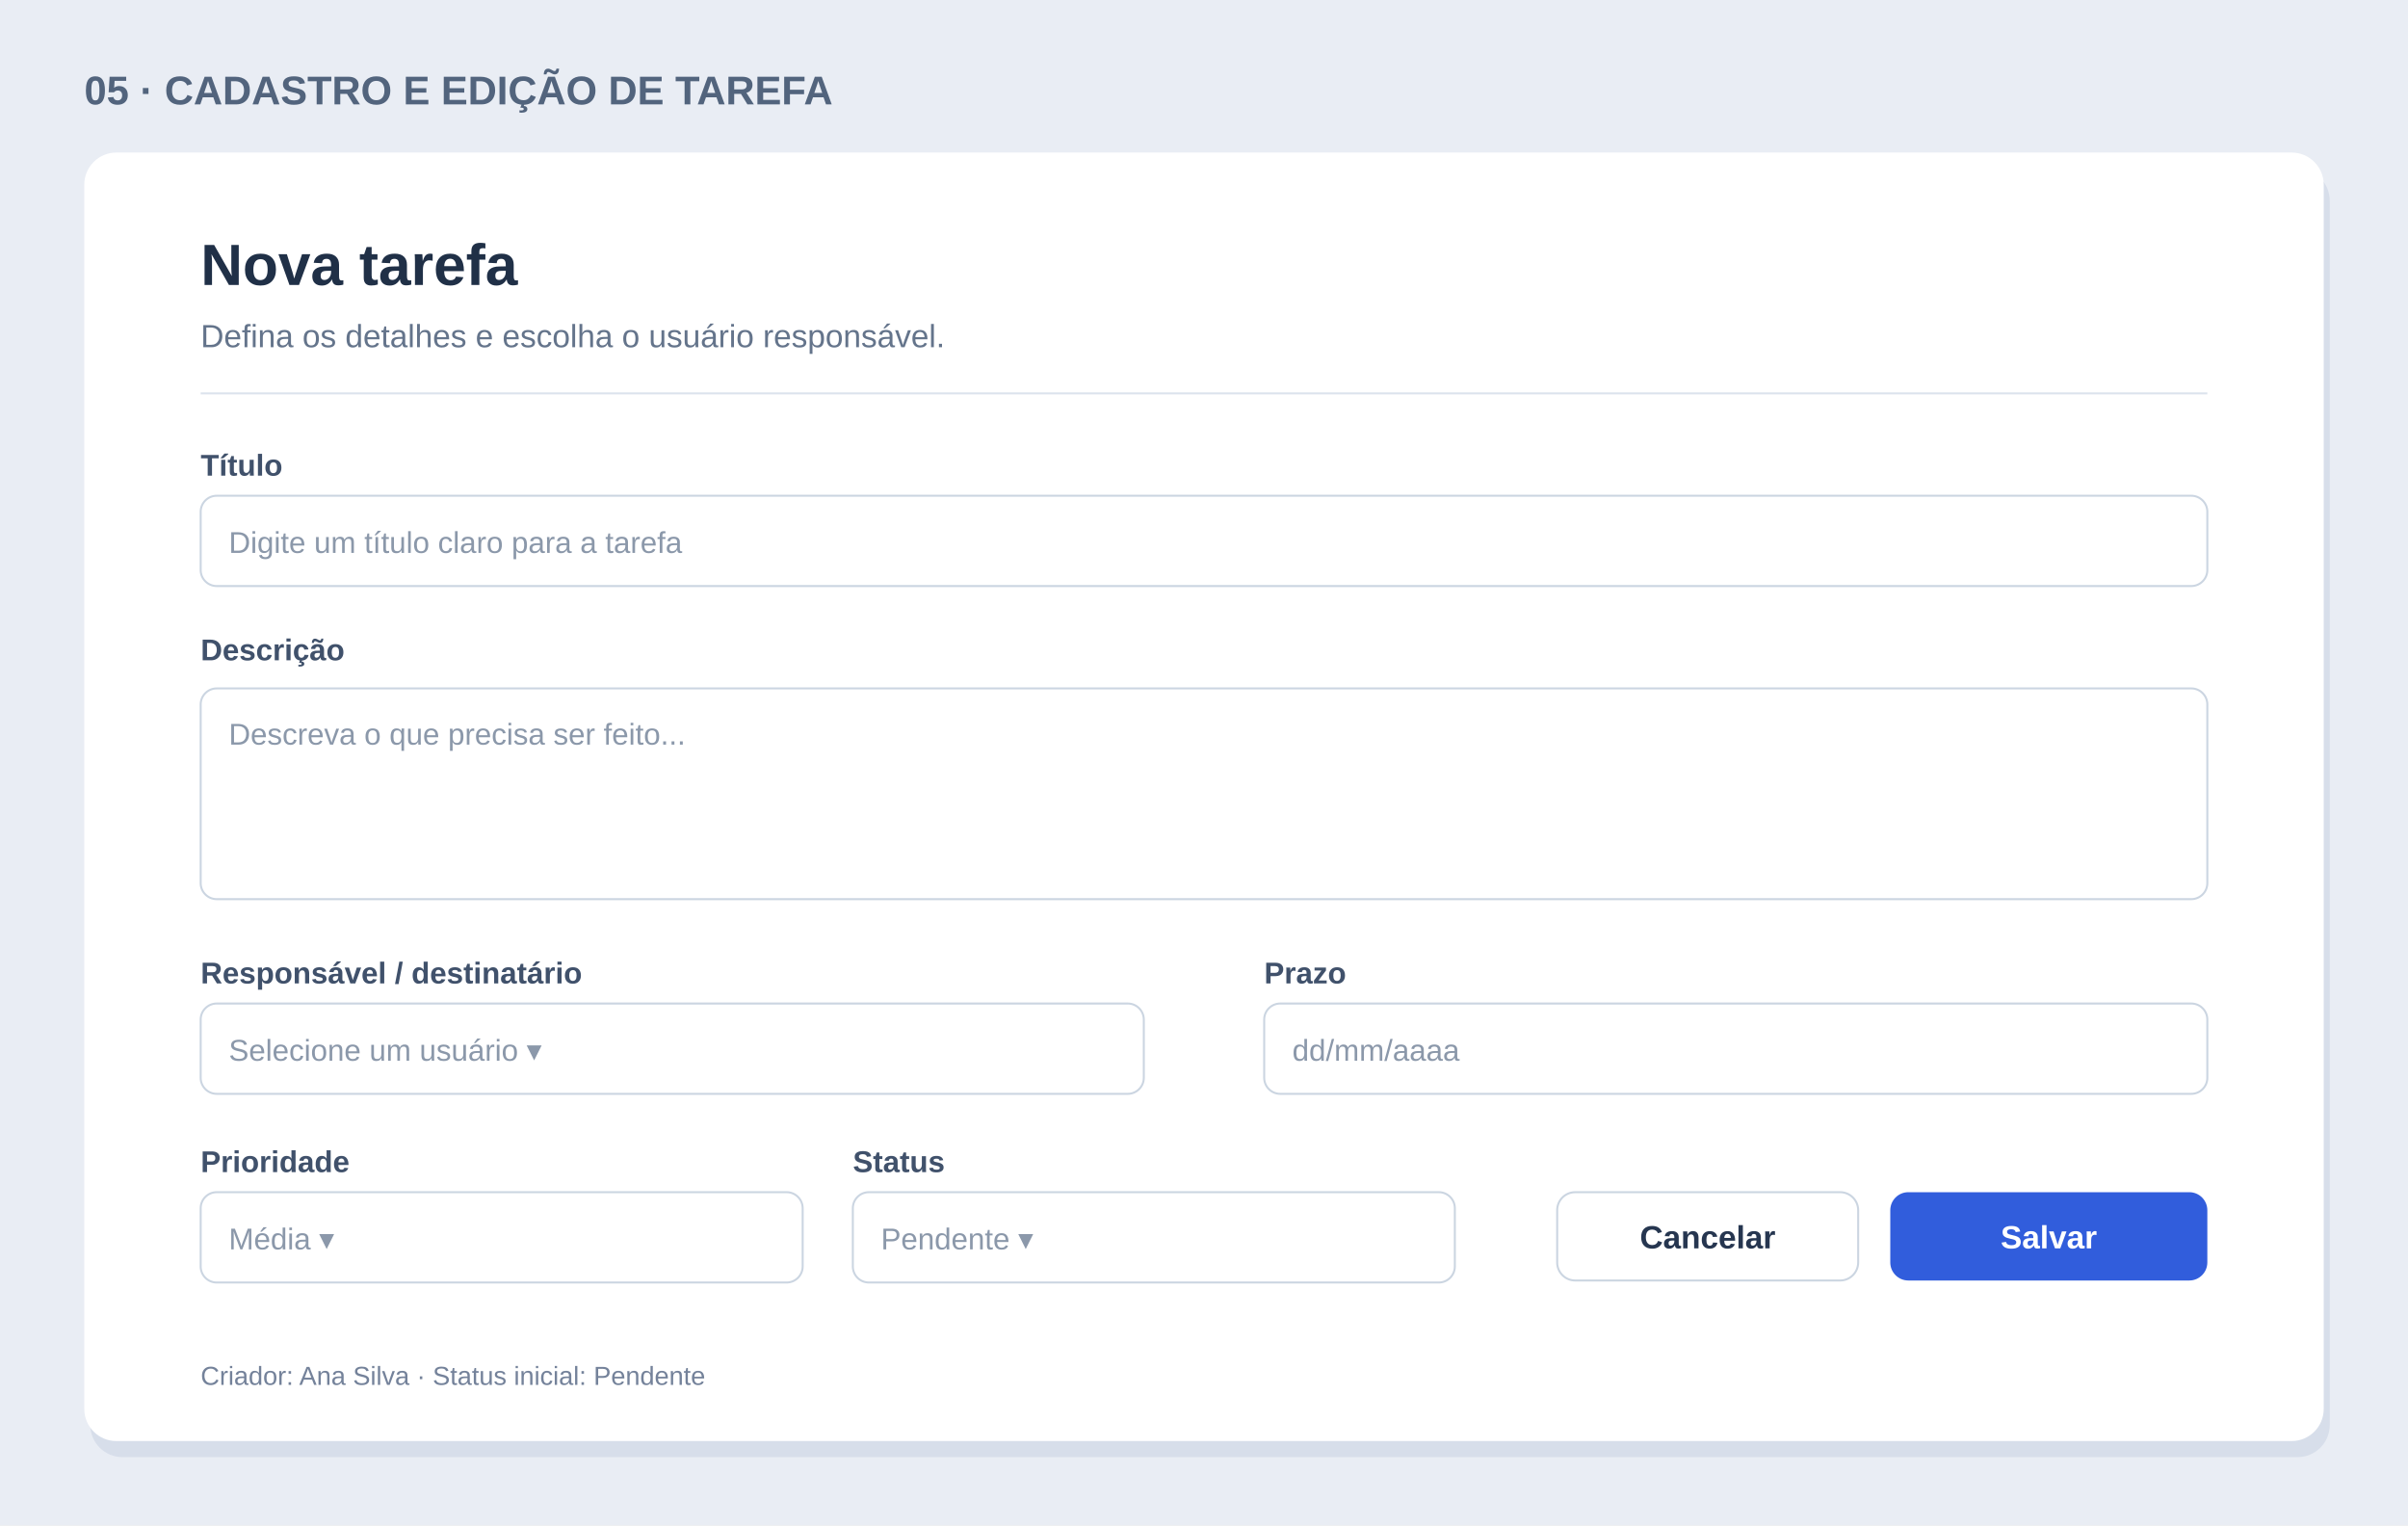
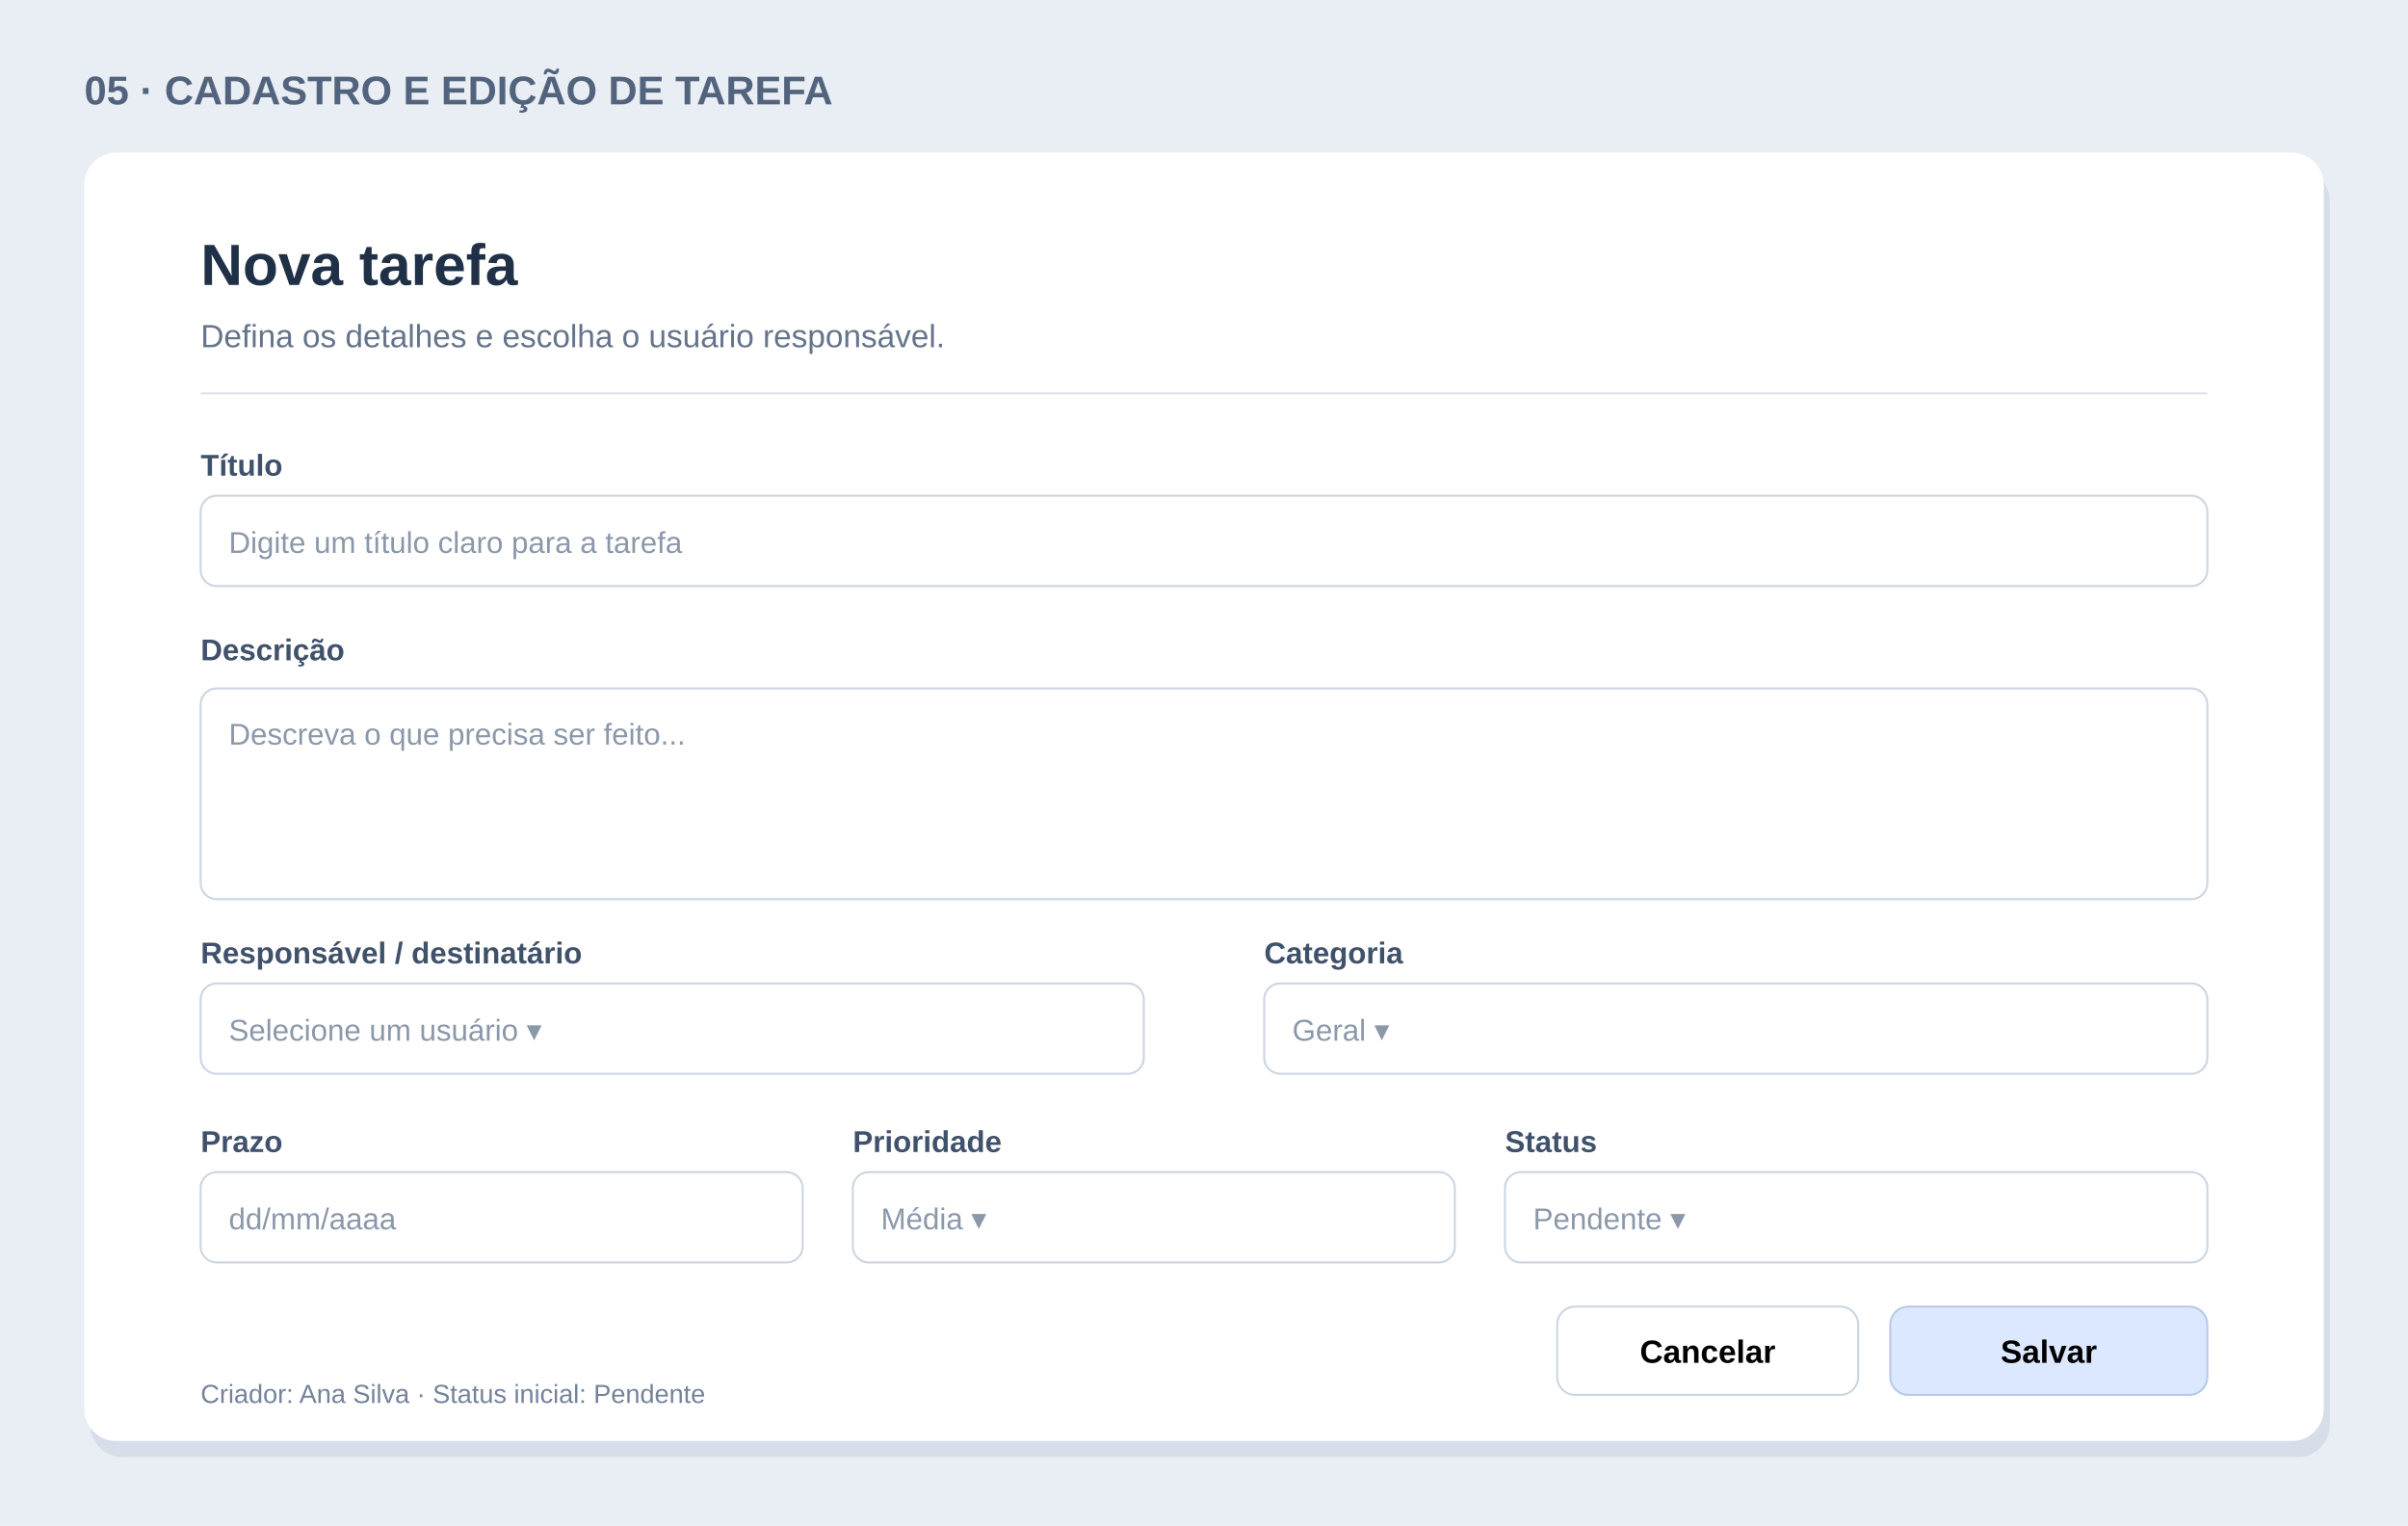
<svg xmlns="http://www.w3.org/2000/svg" width="1200" height="760" viewBox="0 0 1200 760">
  <rect width="1200" height="760" fill="#e9edf4" />
  <style>text{font-family:Segoe UI,Arial,sans-serif} .muted{fill:#64748b} .body{fill:#203047} .white{fill:white}</style>
  <text x="42" y="52" font-size="20" fill="#52647d" font-weight="700">05 · CADASTRO E EDIÇÃO DE TAREFA</text>
  <rect x="45" y="84" width="1116" height="642" rx="16" fill="#d7deea" />
  <rect x="42" y="76" width="1116" height="642" rx="16" fill="#fff" />
  <text x="100" y="142" font-size="29" fill="#203047" font-weight="700">Nova tarefa</text>
  <text x="100" y="173" font-size="16" fill="#64748b" font-weight="400">Defina os detalhes e escolha o usuário responsável.</text>
  <line x1="100" y1="196" x2="1100" y2="196" stroke="#dce3ed" />
  <text x="100" y="237" font-size="15" fill="#40516b" font-weight="600">Título</text>
  <rect x="100" y="247" width="1000" height="45" rx="8" fill="#fff" stroke="#cbd5e1" stroke-width="1" />
  <text x="114" y="275.5" font-size="15" fill="#8b98aa" font-weight="400">Digite um título claro para a tarefa</text>
  <text x="100" y="329" font-size="15" fill="#40516b" font-weight="600">Descrição</text>
  <rect x="100" y="343" width="1000" height="105" rx="8" fill="#fff" stroke="#cbd5e1" stroke-width="1" />
  <text x="114" y="371" font-size="15" fill="#8b98aa" font-weight="400">Descreva o que precisa ser feito...</text>
-   <text x="100" y="490" font-size="15" fill="#40516b" font-weight="600">Responsável / destinatário</text>
-   <rect x="100" y="500" width="470" height="45" rx="8" fill="#fff" stroke="#cbd5e1" stroke-width="1" />
-   <text x="114" y="528.5" font-size="15" fill="#8b98aa" font-weight="400">Selecione um usuário    ▾</text>
-   <text x="630" y="490" font-size="15" fill="#40516b" font-weight="600">Prazo</text>
-   <rect x="630" y="500" width="470" height="45" rx="8" fill="#fff" stroke="#cbd5e1" stroke-width="1" />
-   <text x="644" y="528.5" font-size="15" fill="#8b98aa" font-weight="400">dd/mm/aaaa</text>
-   <text x="100" y="584" font-size="15" fill="#40516b" font-weight="600">Prioridade</text>
-   <rect x="100" y="594" width="300" height="45" rx="8" fill="#fff" stroke="#cbd5e1" stroke-width="1" />
-   <text x="114" y="622.5" font-size="15" fill="#8b98aa" font-weight="400">Média    ▾</text>
-   <text x="425" y="584" font-size="15" fill="#40516b" font-weight="600">Status</text>
-   <rect x="425" y="594" width="300" height="45" rx="8" fill="#fff" stroke="#cbd5e1" stroke-width="1" />
-   <text x="439" y="622.5" font-size="15" fill="#8b98aa" font-weight="400">Pendente    ▾</text>
-   <rect x="776" y="594" width="150" height="44" rx="9" fill="#ffffff" stroke="#cbd5e1" stroke-width="1" />
-   <text x="851.0" y="622.0" font-size="16" fill="#263650" font-weight="600" text-anchor="middle">Cancelar</text>
-   <rect x="942" y="594" width="158" height="44" rx="9" fill="#315ddc" />
-   <text x="1021.0" y="622.0" font-size="16" fill="#fff" font-weight="600" text-anchor="middle">Salvar</text>
-   <text x="100" y="690" font-size="13" fill="#74829a" font-weight="400">Criador: Ana Silva  ·  Status inicial: Pendente</text>
+   <text x="100" y="480" font-size="15" fill="#40516b" font-weight="600">Responsável / destinatário</text>
+   <rect x="100" y="490" width="470" height="45" rx="8" fill="#fff" stroke="#cbd5e1" stroke-width="1" />
+   <text x="114" y="518.5" font-size="15" fill="#8b98aa" font-weight="400">Selecione um usuário    ▾</text>
+   <text x="630" y="480" font-size="15" fill="#40516b" font-weight="600">Categoria</text>
+   <rect x="630" y="490" width="470" height="45" rx="8" fill="#fff" stroke="#cbd5e1" stroke-width="1" />
+   <text x="644" y="518.5" font-size="15" fill="#8b98aa" font-weight="400">Geral    ▾</text>
+   <text x="100" y="574" font-size="15" fill="#40516b" font-weight="600">Prazo</text>
+   <rect x="100" y="584" width="300" height="45" rx="8" fill="#fff" stroke="#cbd5e1" stroke-width="1" />
+   <text x="114" y="612.5" font-size="15" fill="#8b98aa" font-weight="400">dd/mm/aaaa</text>
+   <text x="425" y="574" font-size="15" fill="#40516b" font-weight="600">Prioridade</text>
+   <rect x="425" y="584" width="300" height="45" rx="8" fill="#fff" stroke="#cbd5e1" stroke-width="1" />
+   <text x="439" y="612.5" font-size="15" fill="#8b98aa" font-weight="400">Média    ▾</text>
+   <text x="750" y="574" font-size="15" fill="#40516b" font-weight="600">Status</text>
+   <rect x="750" y="584" width="350" height="45" rx="8" fill="#fff" stroke="#cbd5e1" stroke-width="1" />
+   <text x="764" y="612.5" font-size="15" fill="#8b98aa" font-weight="400">Pendente    ▾</text>
+   <rect x="776" y="651" width="150" height="44" rx="9" fill="#ffffff" stroke="#cbd5e1" stroke-width="1" />
+   <text x="851.0" y="679.0" font-size="16" fill="#000000" font-weight="600" text-anchor="middle">Cancelar</text>
+   <rect x="942" y="651" width="158" height="44" rx="9" fill="#dce8ff" stroke="#b7c9e9" stroke-width="1" />
+   <text x="1021.0" y="679.0" font-size="16" fill="#000000" font-weight="600" text-anchor="middle">Salvar</text>
+   <text x="100" y="699" font-size="13" fill="#74829a" font-weight="400">Criador: Ana Silva  ·  Status inicial: Pendente</text>
</svg>
